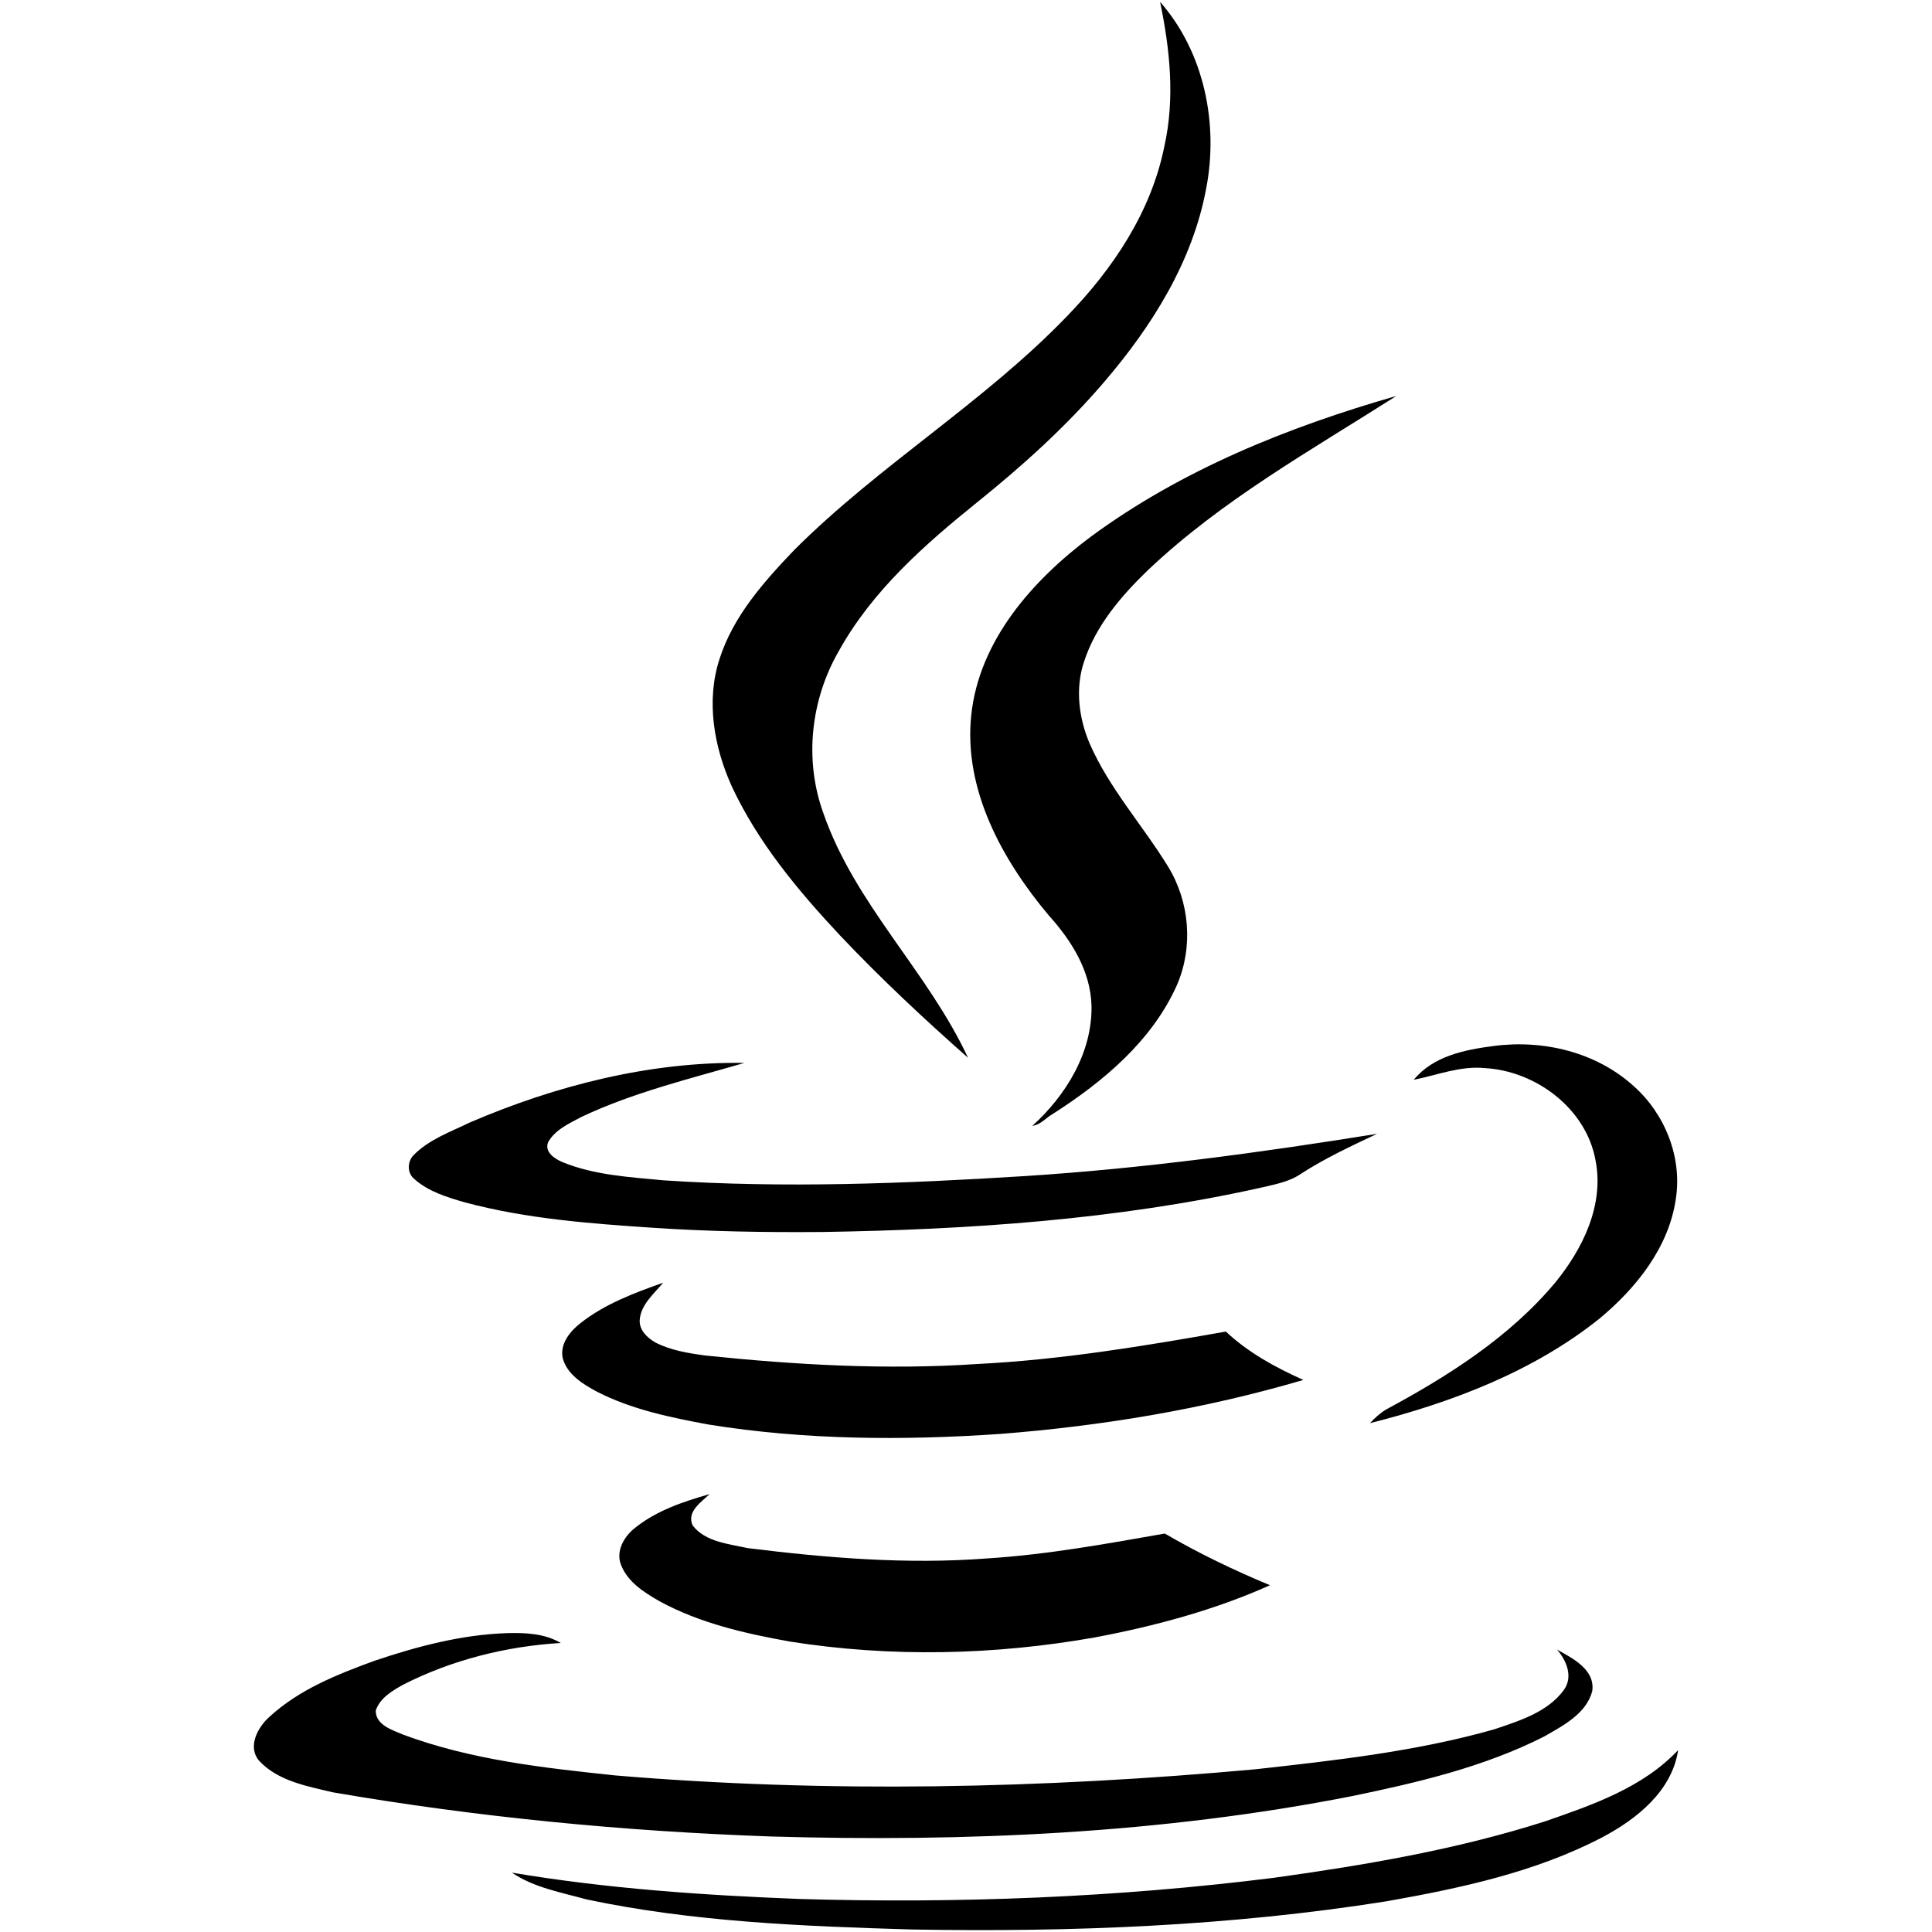
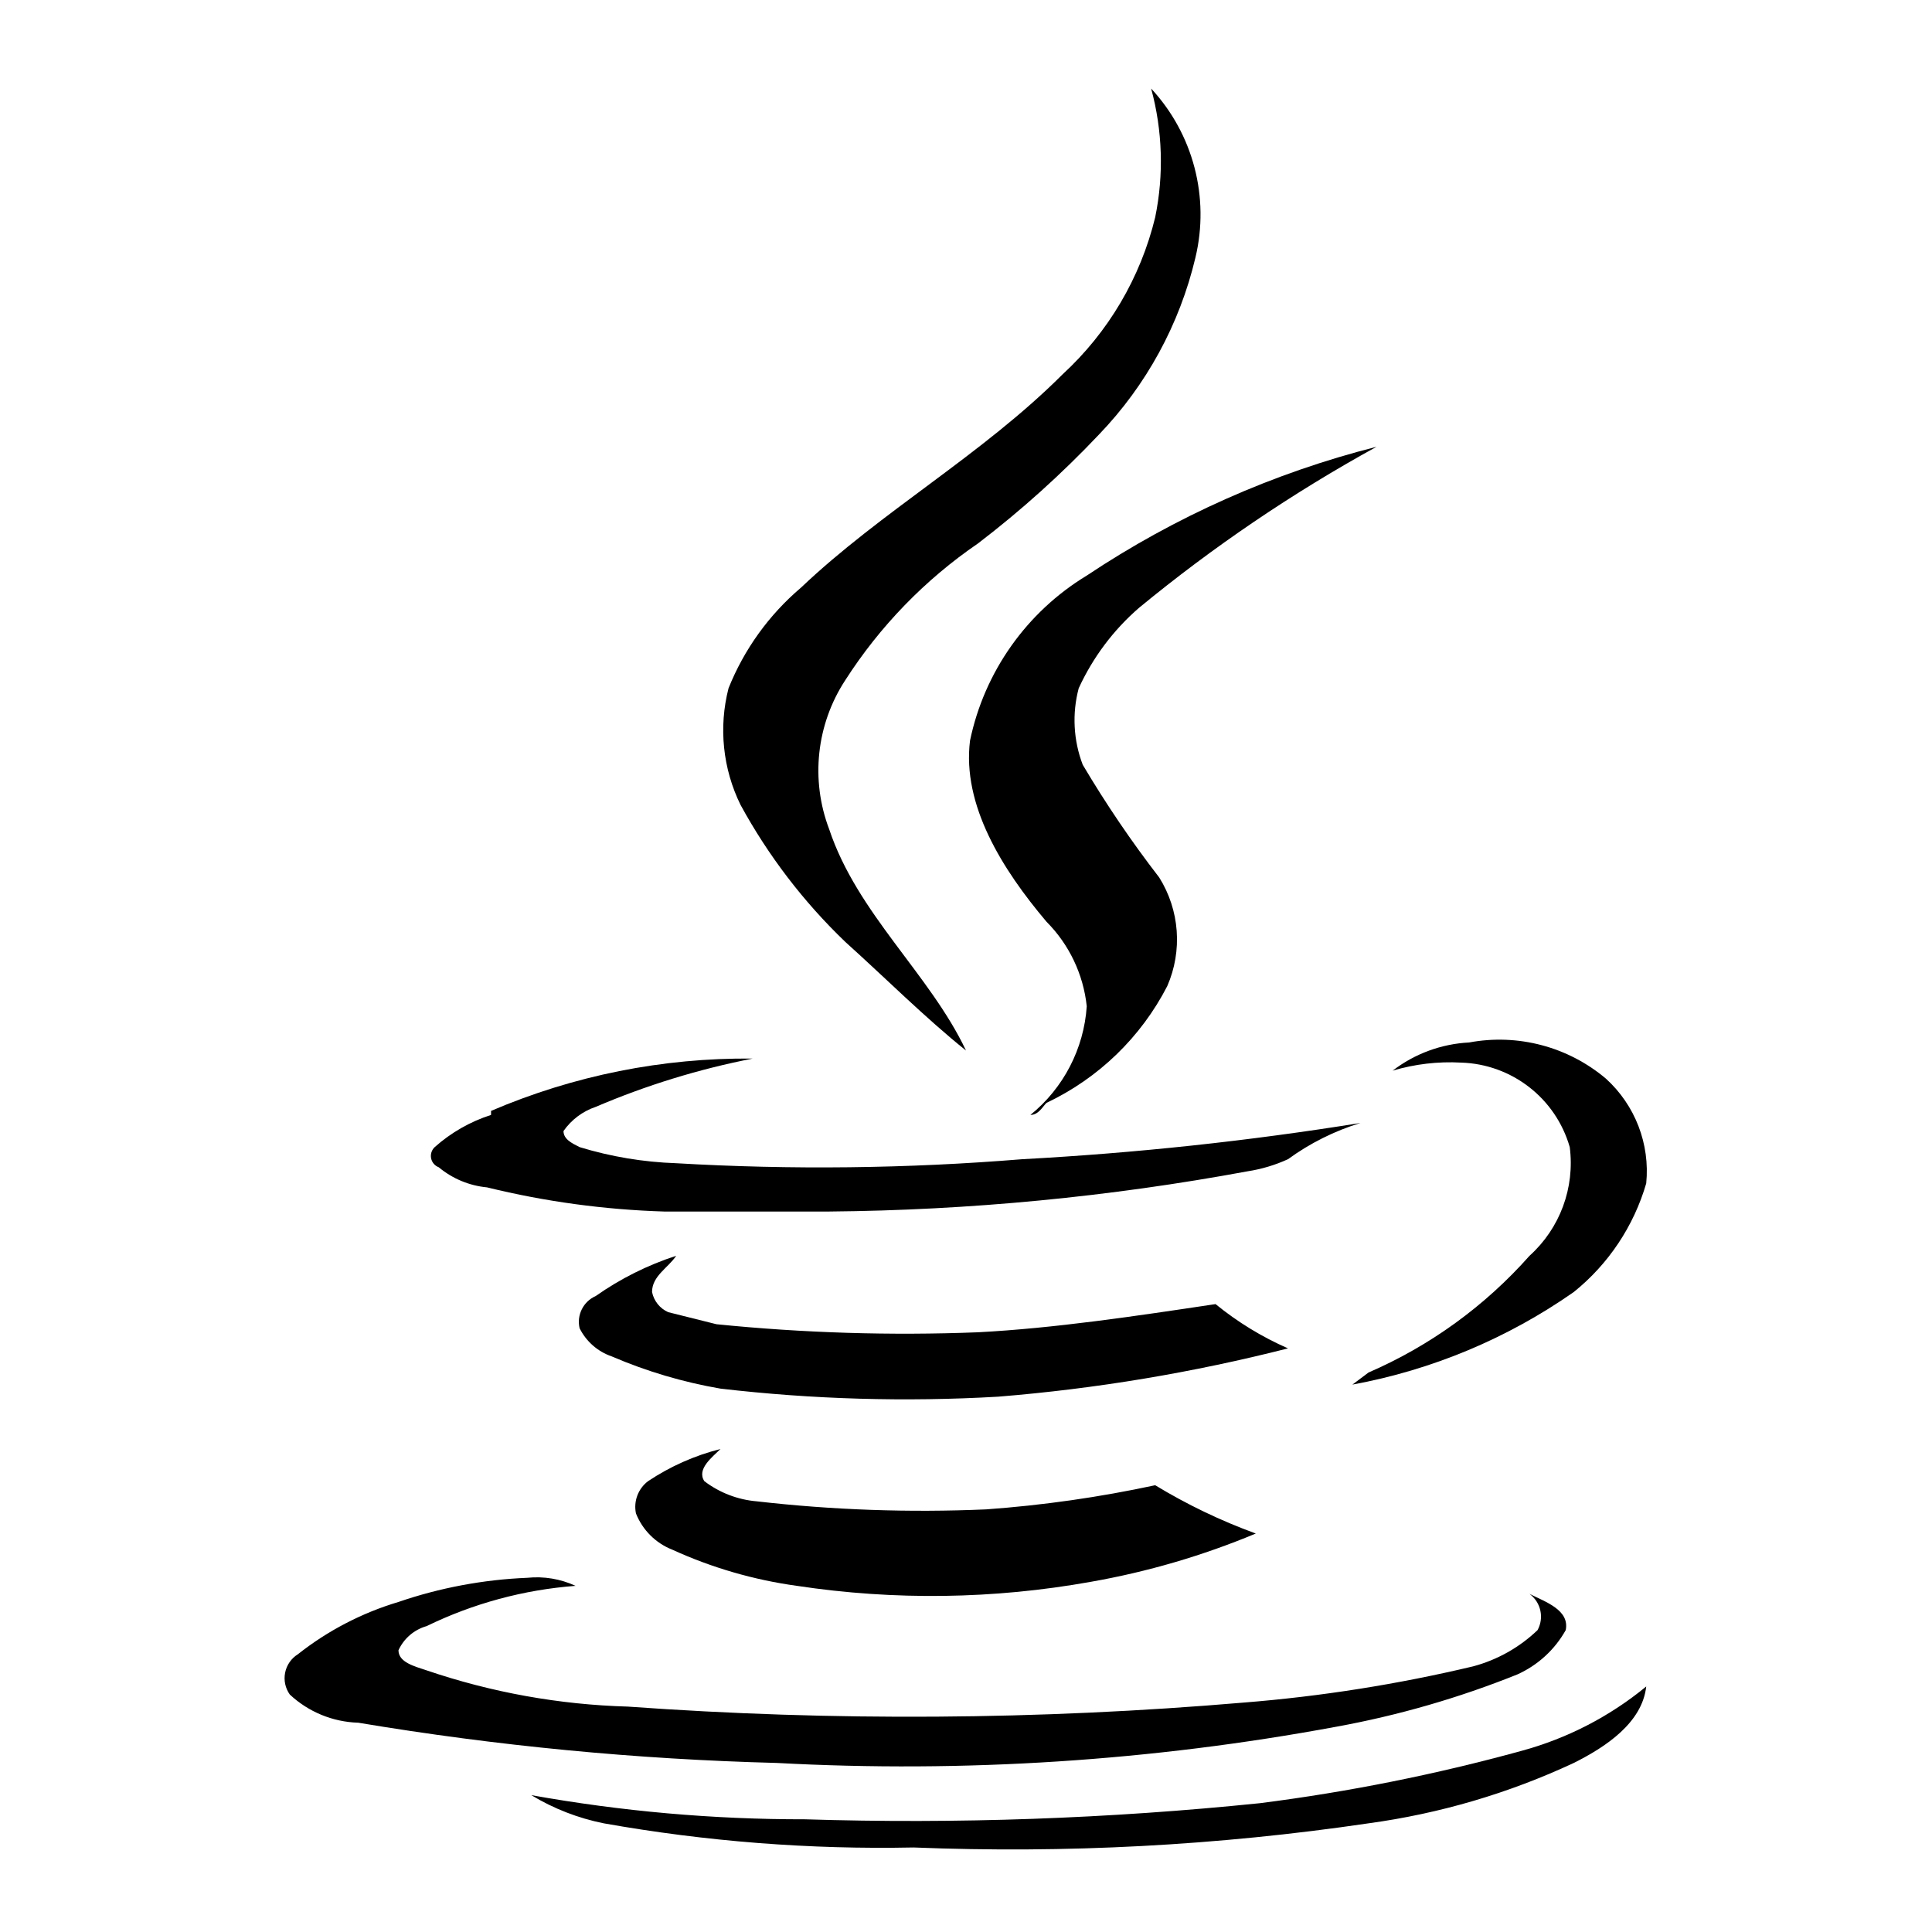
- <svg xmlns="http://www.w3.org/2000/svg" fill="#000000" version="1.1" width="800px" height="800px" viewBox="0 0 512 512" enable-background="new 0 0 512 512" xml:space="preserve">
-   <g id="5151e0c8492e5103c096af88a51e8d81">
-     <path display="inline" d="M193.918,208.369c-4.729-10.456-6.849-22.652-3.236-33.731c3.612-11.327,11.703-20.413,19.794-28.878   c22.525-22.531,50.285-39.085,72.316-61.986c12.197-12.573,22.278-27.634,25.762-44.937c2.864-12.695,1.496-25.764-1.117-38.337   c11.7,13.319,15.559,32.363,12.197,49.541c-3.608,19.292-14.316,36.344-26.886,51.031c-10.081,11.827-21.659,22.282-33.731,31.993   c-14.065,11.327-27.88,23.524-36.716,39.457c-7.472,12.943-9.215,28.876-4.11,42.942c8.341,24.146,27.756,42.071,38.338,64.848   c-11.703-10.332-23.152-21.036-33.86-32.361C211.471,236.001,200.889,223.307,193.918,208.369z M257.398,189.448   c-2.115,19.792,8.213,38.462,20.539,53.151c5.972,6.596,11.076,14.687,11.323,23.899c0.251,12.318-6.716,23.774-15.684,31.861   c2.119-0.246,3.612-2.115,5.355-3.11c13.443-8.589,26.385-19.418,32.982-34.227c4.357-10.083,3.362-22.034-2.362-31.371   c-6.724-10.953-15.559-20.662-20.786-32.61c-2.867-6.721-3.862-14.562-1.496-21.657c3.114-9.583,9.834-17.426,16.93-24.272   c19.54-18.544,43.189-31.743,65.844-46.179c-28.629,8.214-56.883,19.542-81.03,37.343   C273.702,153.727,259.515,169.658,257.398,189.448z M393.447,283.052c13.568,0.748,26.882,10.704,29.374,24.397   c2.366,11.825-3.358,23.524-10.705,32.485c-12.075,14.438-28.382,24.771-44.807,33.609c-1.622,0.991-2.99,2.237-4.235,3.608   c21.659-5.478,43.314-13.689,60.867-27.756c9.705-8.091,18.294-18.799,20.163-31.619c1.743-11.076-2.86-22.528-11.077-29.871   c-9.96-9.09-24.021-12.448-37.218-10.704c-7.593,0.995-15.931,2.613-21.158,8.961C380.877,284.921,386.971,282.429,393.447,283.052   z M123.22,318.647c16.303,4.357,33.108,5.603,49.787,6.724c14.936,0.995,29.875,1.246,44.937,1.12   c38.833-0.619,77.916-3.236,116.003-11.699c3.608-0.87,7.593-1.493,10.833-3.733c6.347-4.11,13.313-7.347,20.162-10.583   c-30.995,4.979-62.113,9.215-93.478,11.205c-31.74,1.991-63.731,3.236-95.593,1.121c-9.086-0.87-18.423-1.371-26.886-4.858   c-1.994-0.87-4.733-2.609-3.738-5.227c1.869-3.361,5.603-4.977,8.839-6.72c13.694-6.473,28.629-10.081,43.193-14.313   c-25.021-0.376-49.916,5.971-72.814,15.806c-5.105,2.491-10.83,4.481-14.936,8.714c-1.622,1.739-1.622,4.732,0.247,6.222   C113.511,315.787,118.487,317.28,123.22,318.647z M324.864,352.88c-21.784,3.859-43.694,7.472-65.726,8.589   c-24.147,1.618-48.294,0.247-72.191-2.241c-4.604-0.623-9.211-1.368-13.317-3.483c-2.116-1.246-4.231-3.236-4.106-5.854   c0.247-4.106,3.73-6.967,6.222-9.956c-7.715,2.739-15.434,5.599-21.906,10.708c-2.742,2.116-5.478,5.474-4.733,9.208   c1.125,4.356,5.356,6.97,9.09,8.96c9.208,4.733,19.54,6.846,29.625,8.714c25.511,4.11,51.527,4.235,77.167,2.488   c27.141-2.115,54.148-6.594,80.411-14.313C337.932,362.342,330.836,358.479,324.864,352.88z M188.068,395.951   c-6.97,1.99-14.066,4.357-19.79,8.957c-2.868,2.241-5.105,6.104-3.734,9.713c1.743,4.604,6.1,7.347,10.203,9.705   c10.708,5.854,22.78,8.589,34.604,10.708c26.765,4.229,54.27,3.608,80.908-1.12c15.806-2.989,31.615-7.221,46.301-13.815   c-9.584-3.984-18.917-8.467-27.878-13.693c-15.559,2.738-31.246,5.603-47.178,6.598c-21.032,1.618-42.319-0.125-63.355-2.738   c-4.98-1.121-11.202-1.618-14.563-5.976C181.847,400.677,185.828,398.063,188.068,395.951z M358.345,475.982   c17.424-3.604,34.977-7.719,50.908-15.806c4.976-2.867,11.076-5.979,12.698-11.95c0.87-5.725-5.105-8.714-9.337-11.08   c2.613,2.993,4.356,7.347,1.74,10.83c-4.357,5.853-11.821,8.091-18.42,10.332c-20.66,5.85-42.072,8.216-63.355,10.582   c-56.385,5.102-113.146,6.348-169.528,1.618c-18.92-1.994-38.217-4.109-56.264-10.829c-2.86-1.246-7.217-2.492-7.217-6.352   c1.117-3.354,4.357-5.227,7.217-6.845c12.945-6.595,27.384-10.207,41.822-11.077c-4.228-2.491-9.208-2.738-14.062-2.613   c-12.076,0.373-23.9,3.483-35.349,7.347c-9.834,3.604-19.916,7.59-27.76,14.811c-3.111,2.735-5.971,7.962-2.739,11.699   c4.98,5.353,12.699,6.72,19.54,8.338c38.338,6.599,77.171,10.328,116.011,11.699C255.781,488.184,307.684,485.942,358.345,475.982z    M409.378,482.706c-23.402,7.468-47.672,11.574-71.822,14.936c-41.696,5.227-83.769,6.845-125.716,5.603   c-25.515-0.995-51.03-2.738-76.176-6.974c5.85,3.984,13.071,5.227,19.794,7.096c28.257,5.976,57.255,7.096,86.01,7.966   c42.19,0.748,84.387-0.87,125.962-7.468c19.669-3.48,39.459-7.715,57.13-16.927c9.215-4.854,18.552-12.326,20.163-23.152   C435.391,473.741,421.951,478.349,409.378,482.706z">
- 
- </path>
+ <svg xmlns="http://www.w3.org/2000/svg" width="800px" height="800px" viewBox="0 0 48 48">
+   <g id="Layer_2" data-name="Layer 2">
+     <g id="invisible_box" data-name="invisible box">
+       <rect width="48" height="48" fill="none" />
+     </g>
+     <g id="Q3_icons" data-name="Q3 icons">
+       <g>
+         <path d="M28.6,2.2a4.6,4.6,0,0,1,1.1,4.2,9.5,9.5,0,0,1-2.4,4.4,25.2,25.2,0,0,1-3,2.7A11.9,11.9,0,0,0,21,16.9a4.1,4.1,0,0,0-.4,3.7c.7,2.1,2.5,3.6,3.4,5.5-1-.8-2-1.8-3-2.7A14,14,0,0,1,18.4,20a4.2,4.2,0,0,1-.3-2.9,6.4,6.4,0,0,1,1.8-2.5c2-1.9,4.5-3.3,6.5-5.3a7.8,7.8,0,0,0,2.3-3.9,6.9,6.9,0,0,0-.1-3.2Z" />
+         <path d="M27,14.3a23.3,23.3,0,0,1,7.2-3.2,38.3,38.3,0,0,0-5.9,4,5.9,5.9,0,0,0-1.5,2,3.1,3.1,0,0,0,.1,1.9,27.5,27.5,0,0,0,1.9,2.8,2.9,2.9,0,0,1,.2,2.7,6.5,6.5,0,0,1-3,2.9c-.1.1-.2.3-.4.3A3.8,3.8,0,0,0,27,25a3.5,3.5,0,0,0-1-2.1c-1.1-1.3-2.1-2.9-1.9-4.5A6.3,6.3,0,0,1,27,14.3Z" />
+         <path d="M34.6,26.6a3.4,3.4,0,0,1,1.9-.7,4.1,4.1,0,0,1,3.4.9,3.1,3.1,0,0,1,1,2.6,5.4,5.4,0,0,1-1.8,2.7,14,14,0,0,1-5.5,2.3l.4-.3a11.4,11.4,0,0,0,4-2.9,3.1,3.1,0,0,0,1-2.7,2.9,2.9,0,0,0-2.7-2.1,5,5,0,0,0-1.7.2Z" />
+         <path d="M12.2,27.6a16.1,16.1,0,0,1,6.5-1.3,19.4,19.4,0,0,0-3.9,1.2,1.6,1.6,0,0,0-.8.6c0,.2.2.3.4.4a9.3,9.3,0,0,0,2.4.4,61.7,61.7,0,0,0,8.6-.1,79.8,79.8,0,0,0,8.4-.9,6.1,6.1,0,0,0-1.8.9,3.8,3.8,0,0,1-1,.3,60.1,60.1,0,0,1-10.4,1H16.5a21.2,21.2,0,0,1-4.4-.6,2.2,2.2,0,0,1-1.2-.5.3.3,0,0,1-.1-.5,3.9,3.9,0,0,1,1.4-.8Z" />
+         <path d="M14.8,32.2a7.5,7.5,0,0,1,2-1c-.2.3-.6.5-.6.9a.7.7,0,0,0,.4.5l1.2.3a46.6,46.6,0,0,0,6.5.2c1.9-.1,3.9-.4,5.9-.7A7.8,7.8,0,0,0,32,33.5a43.3,43.3,0,0,1-7.2,1.2,39.8,39.8,0,0,1-6.9-.2,12,12,0,0,1-2.7-.8,1.4,1.4,0,0,1-.8-.7.7.7,0,0,1,.4-.8Z" />
+         <path d="M16.1,36.8a5.8,5.8,0,0,1,1.8-.8c-.2.2-.6.5-.4.8a2.5,2.5,0,0,0,1.3.5,36.2,36.2,0,0,0,5.7.2,30.3,30.3,0,0,0,4.2-.6,14.2,14.2,0,0,0,2.5,1.2,19.3,19.3,0,0,1-4.1,1.2,22.4,22.4,0,0,1-7.3.1,11.1,11.1,0,0,1-3.1-.9,1.6,1.6,0,0,1-.9-.9.8.8,0,0,1,.3-.8Z" />
+         <path d="M9.9,39.8a11.3,11.3,0,0,1,3.2-.6,2.3,2.3,0,0,1,1.2.2,10.2,10.2,0,0,0-3.7,1,1.1,1.1,0,0,0-.7.6c0,.3.4.4.7.5a17,17,0,0,0,5,.9,97.7,97.7,0,0,0,15.3-.1,37.5,37.5,0,0,0,5.7-.9,3.7,3.7,0,0,0,1.6-.9.7.7,0,0,0-.2-.9c.4.2,1,.4.9.9a2.6,2.6,0,0,1-1.2,1.1,23.2,23.2,0,0,1-4.5,1.3,58.8,58.8,0,0,1-13.9.9,74.6,74.6,0,0,1-10.4-1,2.6,2.6,0,0,1-1.7-.7.7.7,0,0,1,.2-1,7.5,7.5,0,0,1,2.5-1.3Z" />
+         <path d="M37.8,43.5a8.3,8.3,0,0,0,3.1-1.6c-.1.9-1,1.5-1.8,1.9A17.7,17.7,0,0,1,34,45.3a60.7,60.7,0,0,1-11.3.6,39.4,39.4,0,0,1-7.7-.6,5.6,5.6,0,0,1-1.8-.7,38.2,38.2,0,0,0,6.8.6,84.8,84.8,0,0,0,11.3-.4,46.7,46.7,0,0,0,6.5-1.3Z" />
+       </g>
+     </g>
  </g>
</svg>
